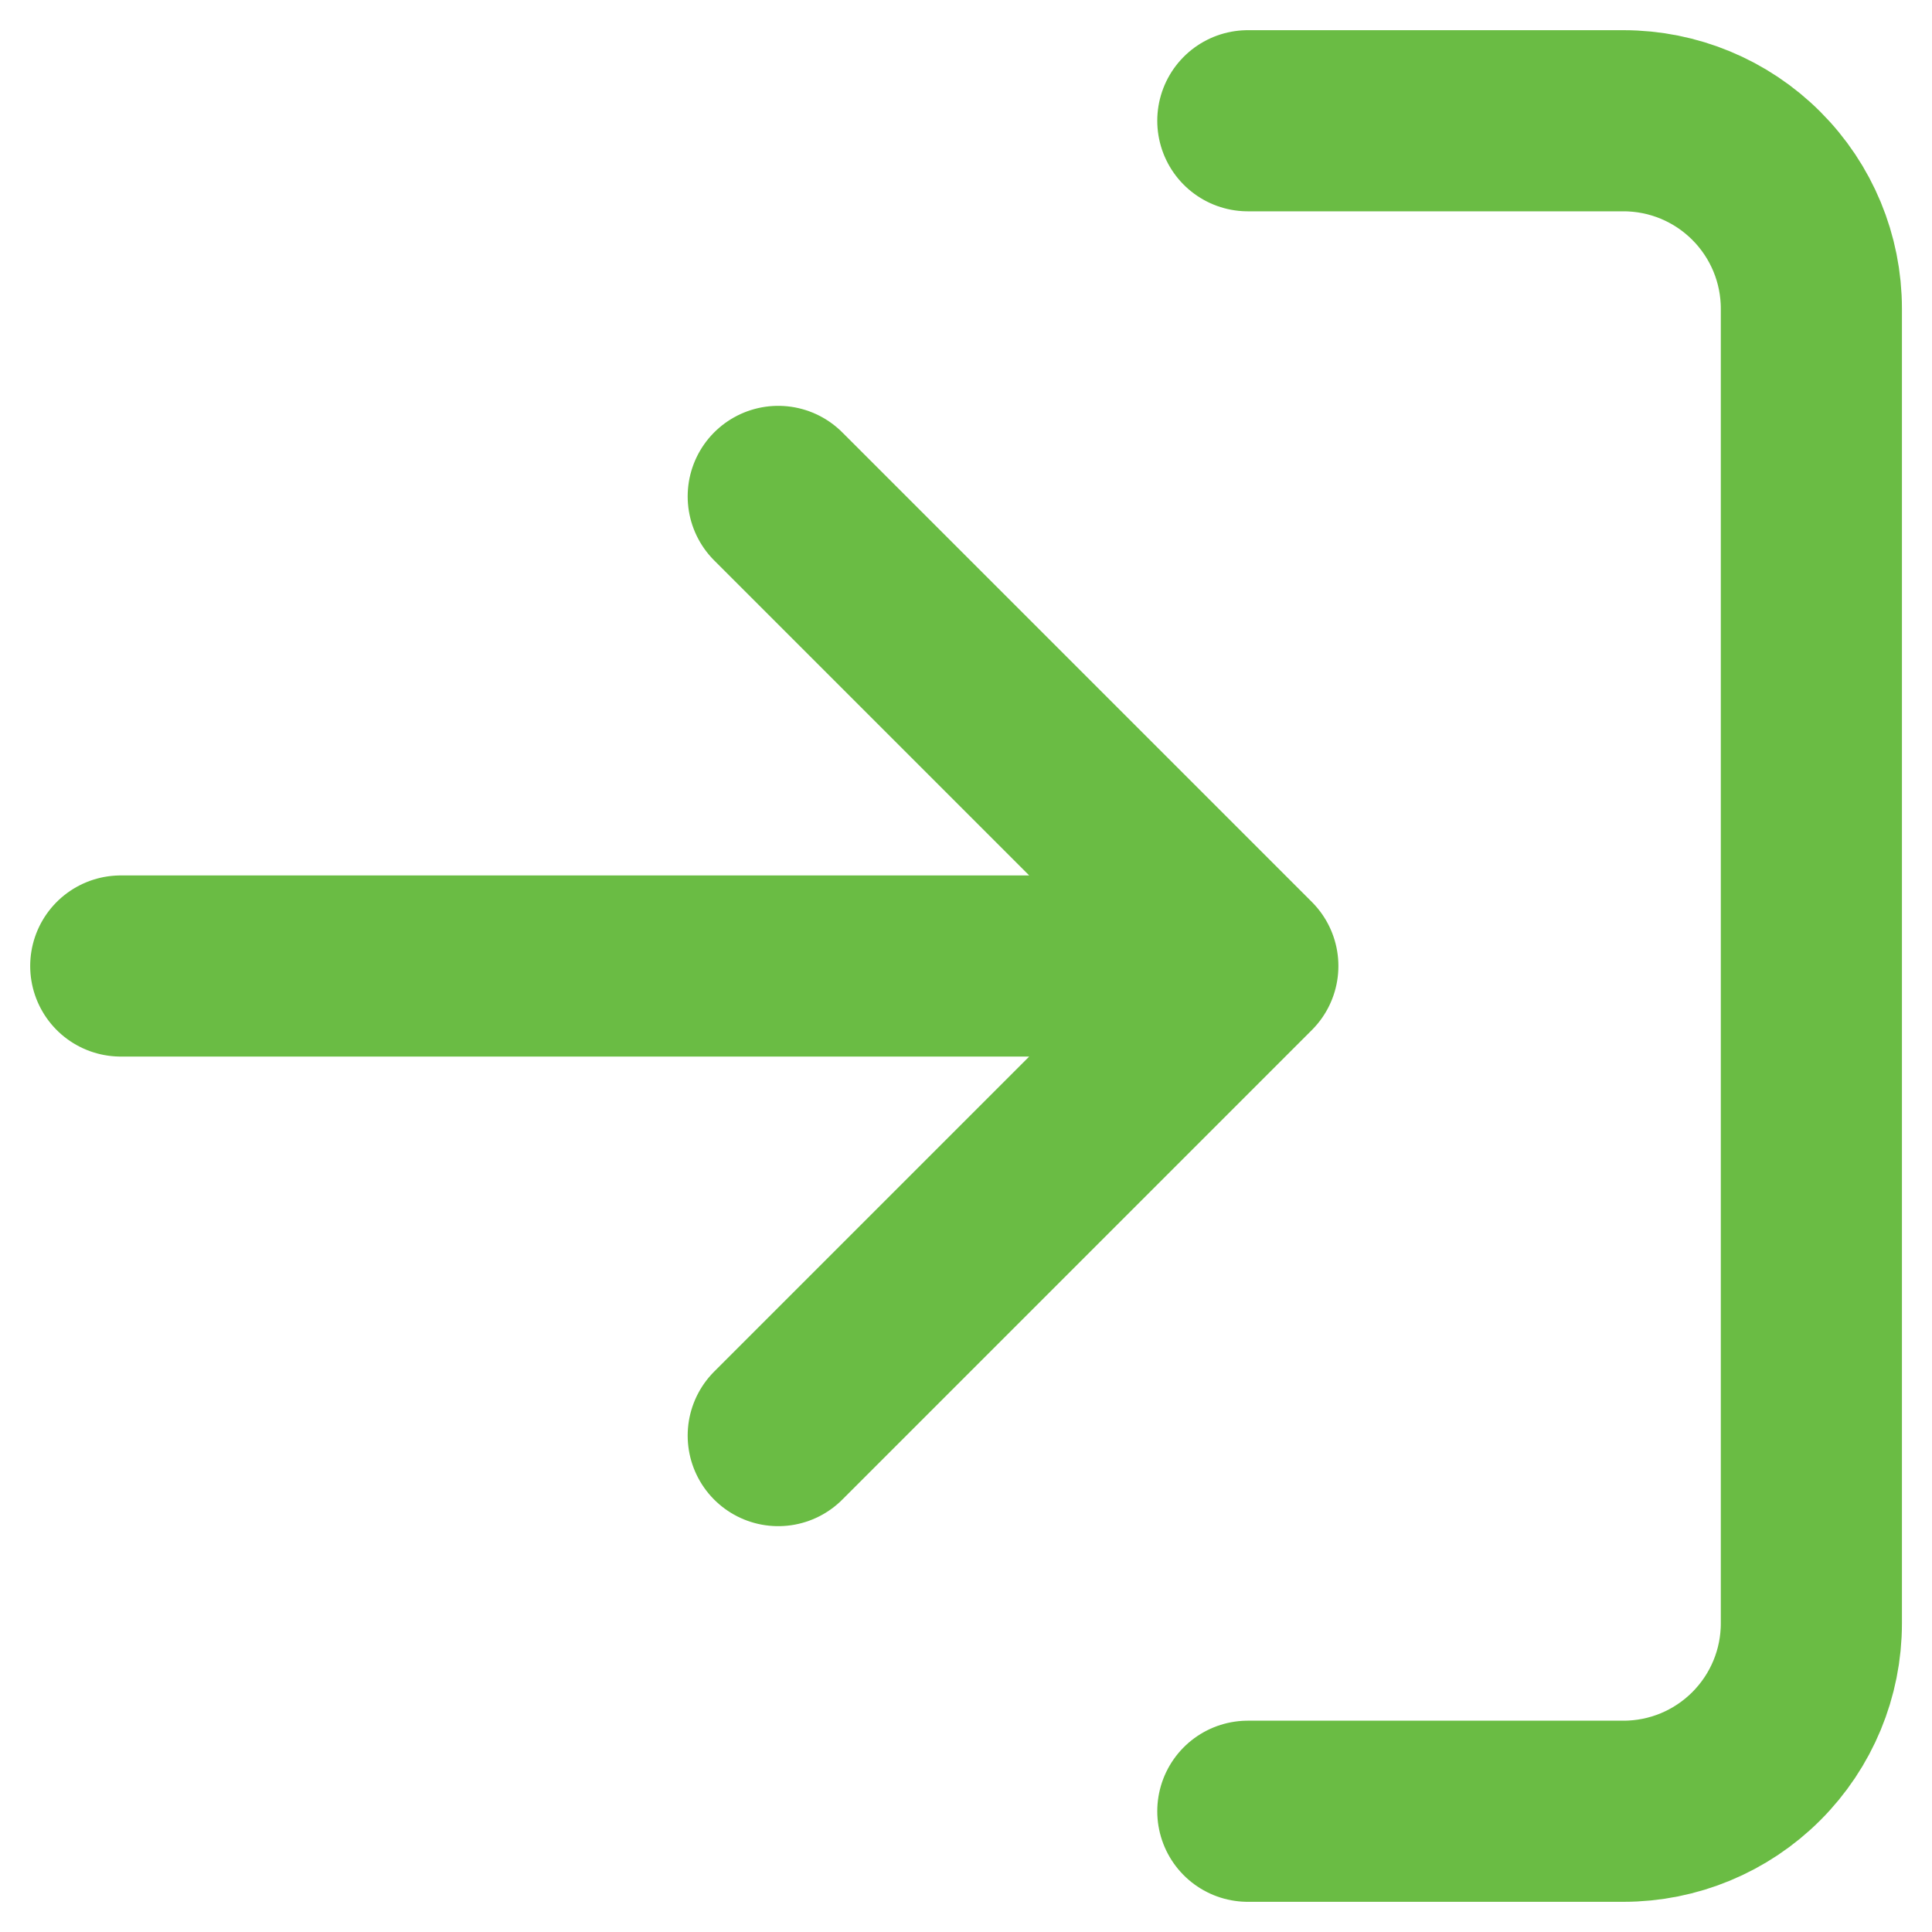
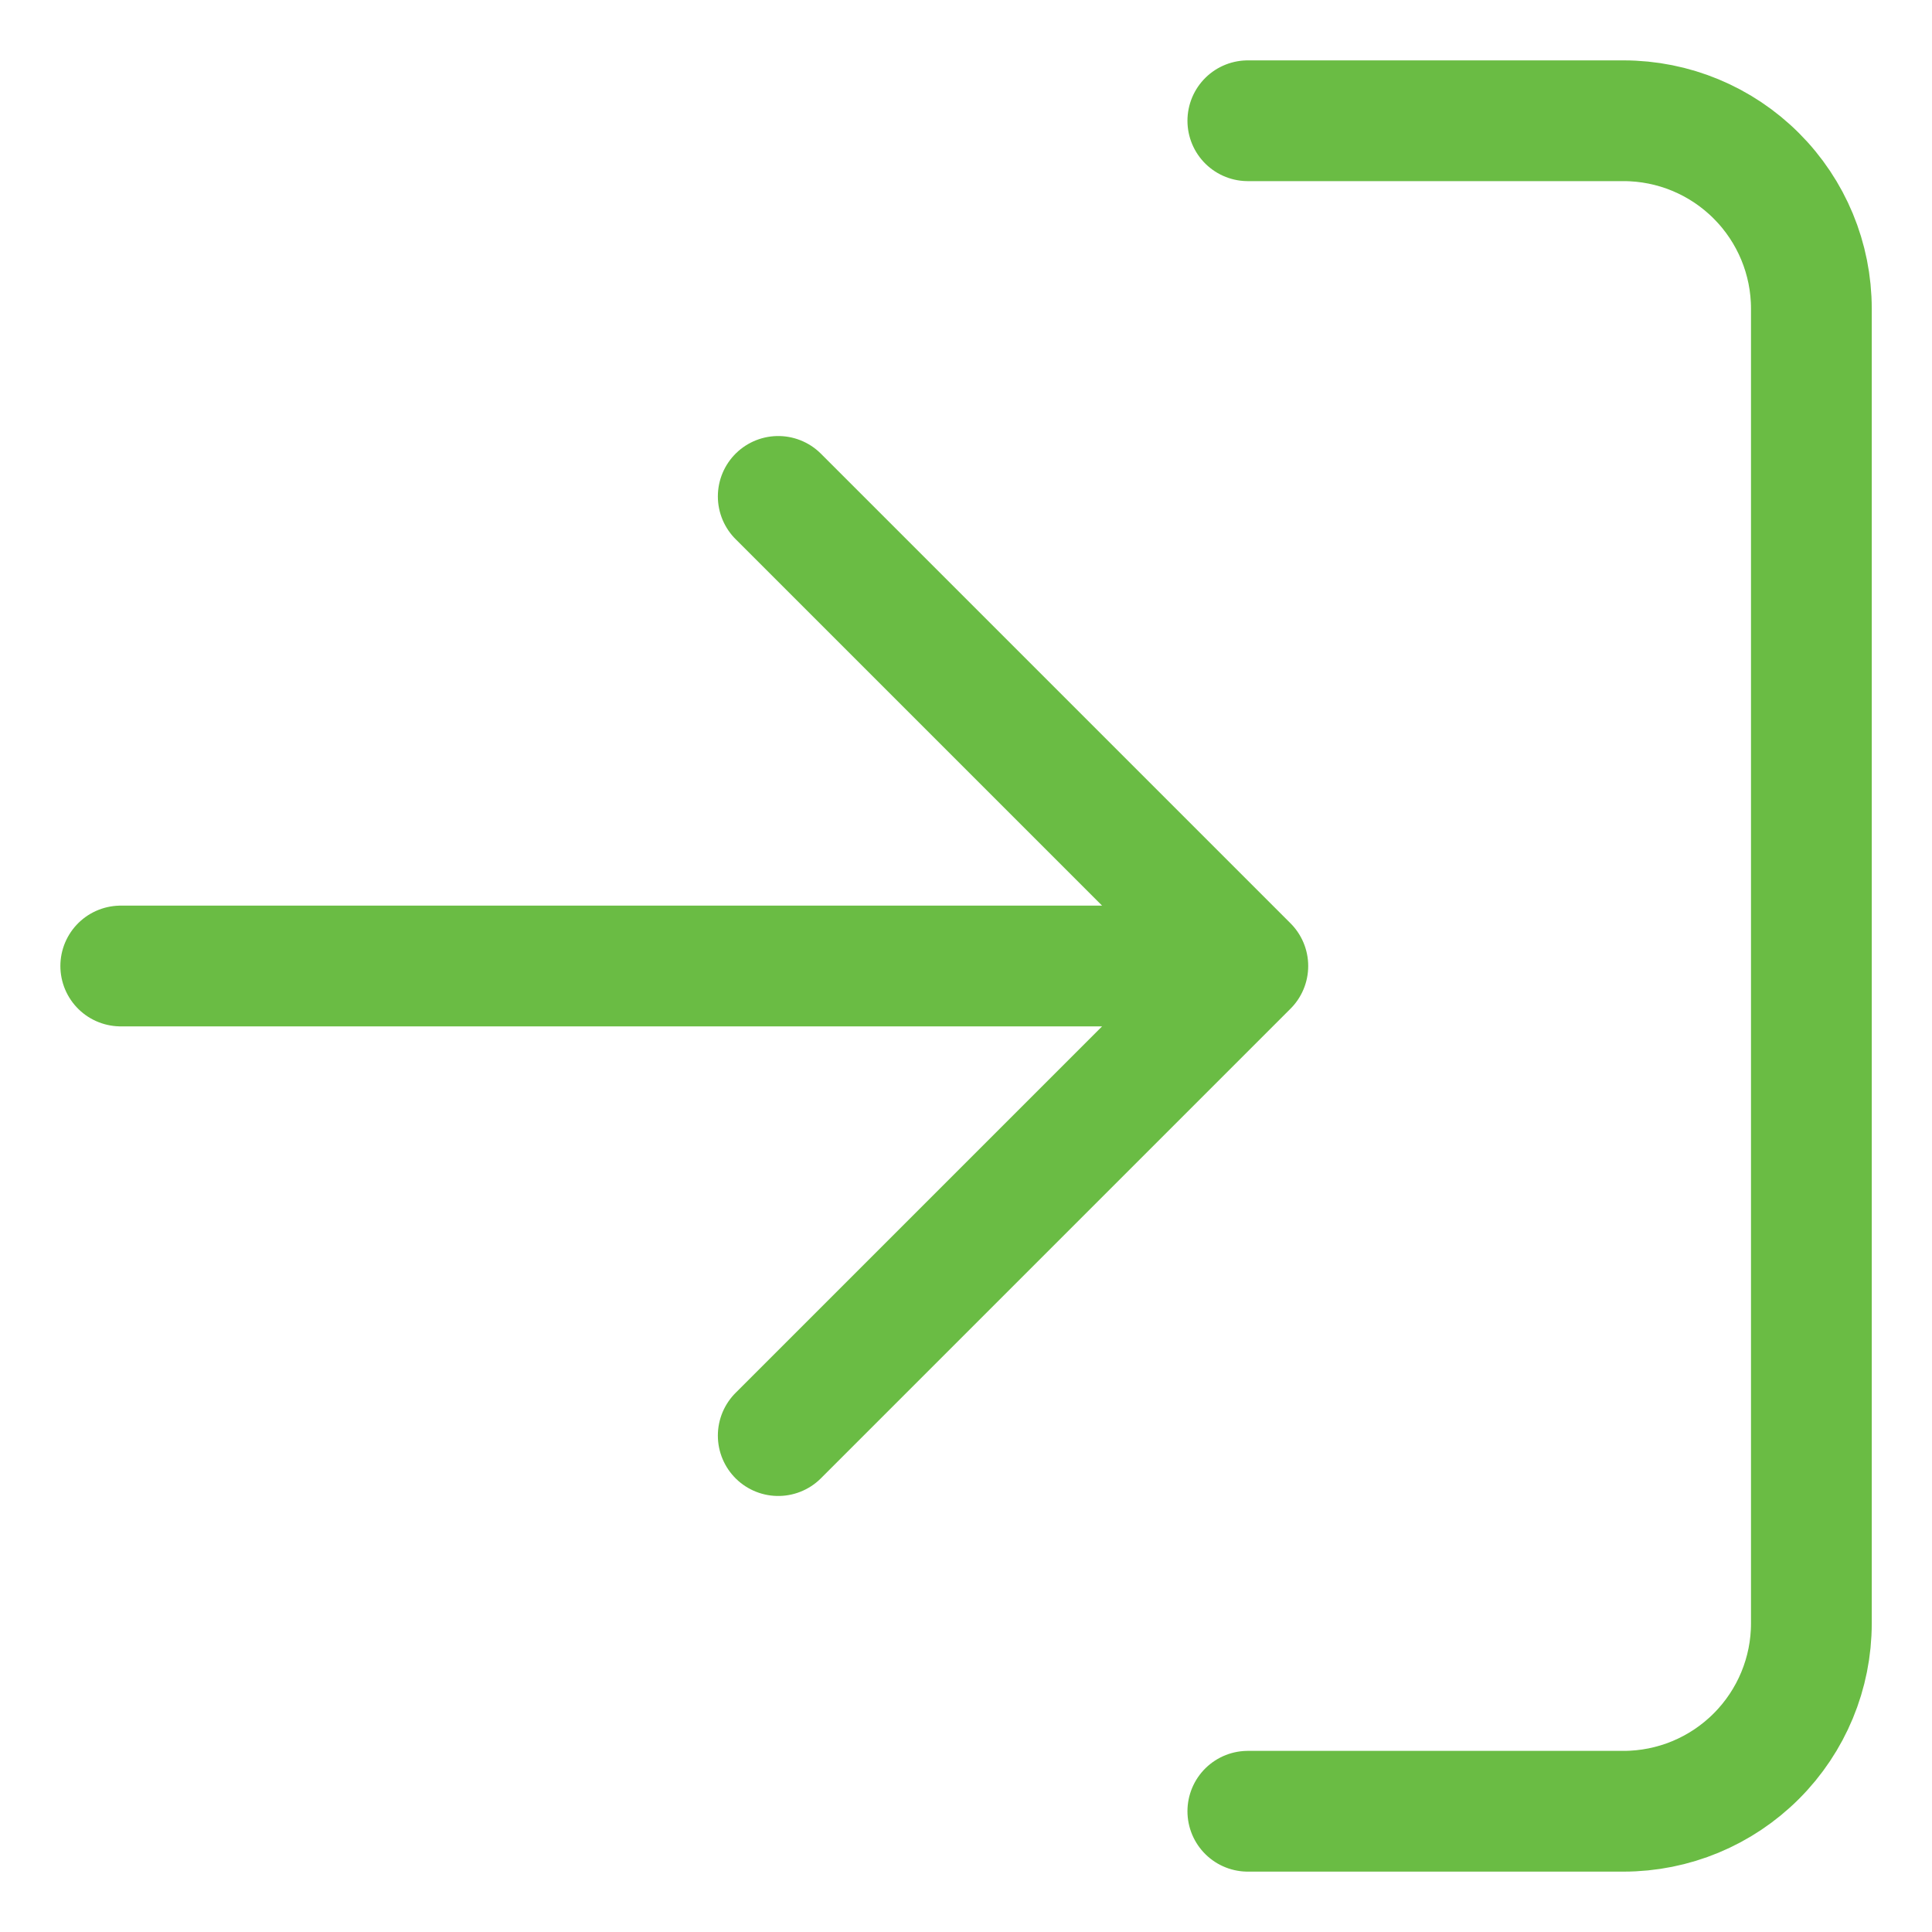
<svg xmlns="http://www.w3.org/2000/svg" width="16" height="16" viewBox="0 0 16 16" fill="none">
-   <path d="M10.334 1h3.111c.413 0 .808.164 1.1.456.292.292.456.687.456 1.1V13.444c0 .413-.164.808-.456 1.1-.292.292-.687.456-1.1.456H10.334" stroke="#6ABC44" stroke-width="1.5" stroke-linecap="round" stroke-linejoin="round" />
-   <path d="M6.445 11.889l3.889-3.889-3.889-3.889M10.333 8H1" stroke="#6ABC44" stroke-width="1.5" stroke-linecap="round" stroke-linejoin="round" />
+   <path d="M10.334 1h3.111c.413 0 .808.164 1.1.456.292.292.456.687.456 1.1V13.444c0 .413-.164.808-.456 1.1-.292.292-.687.456-1.1.456H10.334" stroke="#6ABC44" strokeWidth="1.5" stroke-linecap="round" stroke-linejoin="round" />
+   <path d="M6.445 11.889l3.889-3.889-3.889-3.889M10.333 8H1" stroke="#6ABC44" strokeWidth="1.5" stroke-linecap="round" stroke-linejoin="round" />
</svg>
